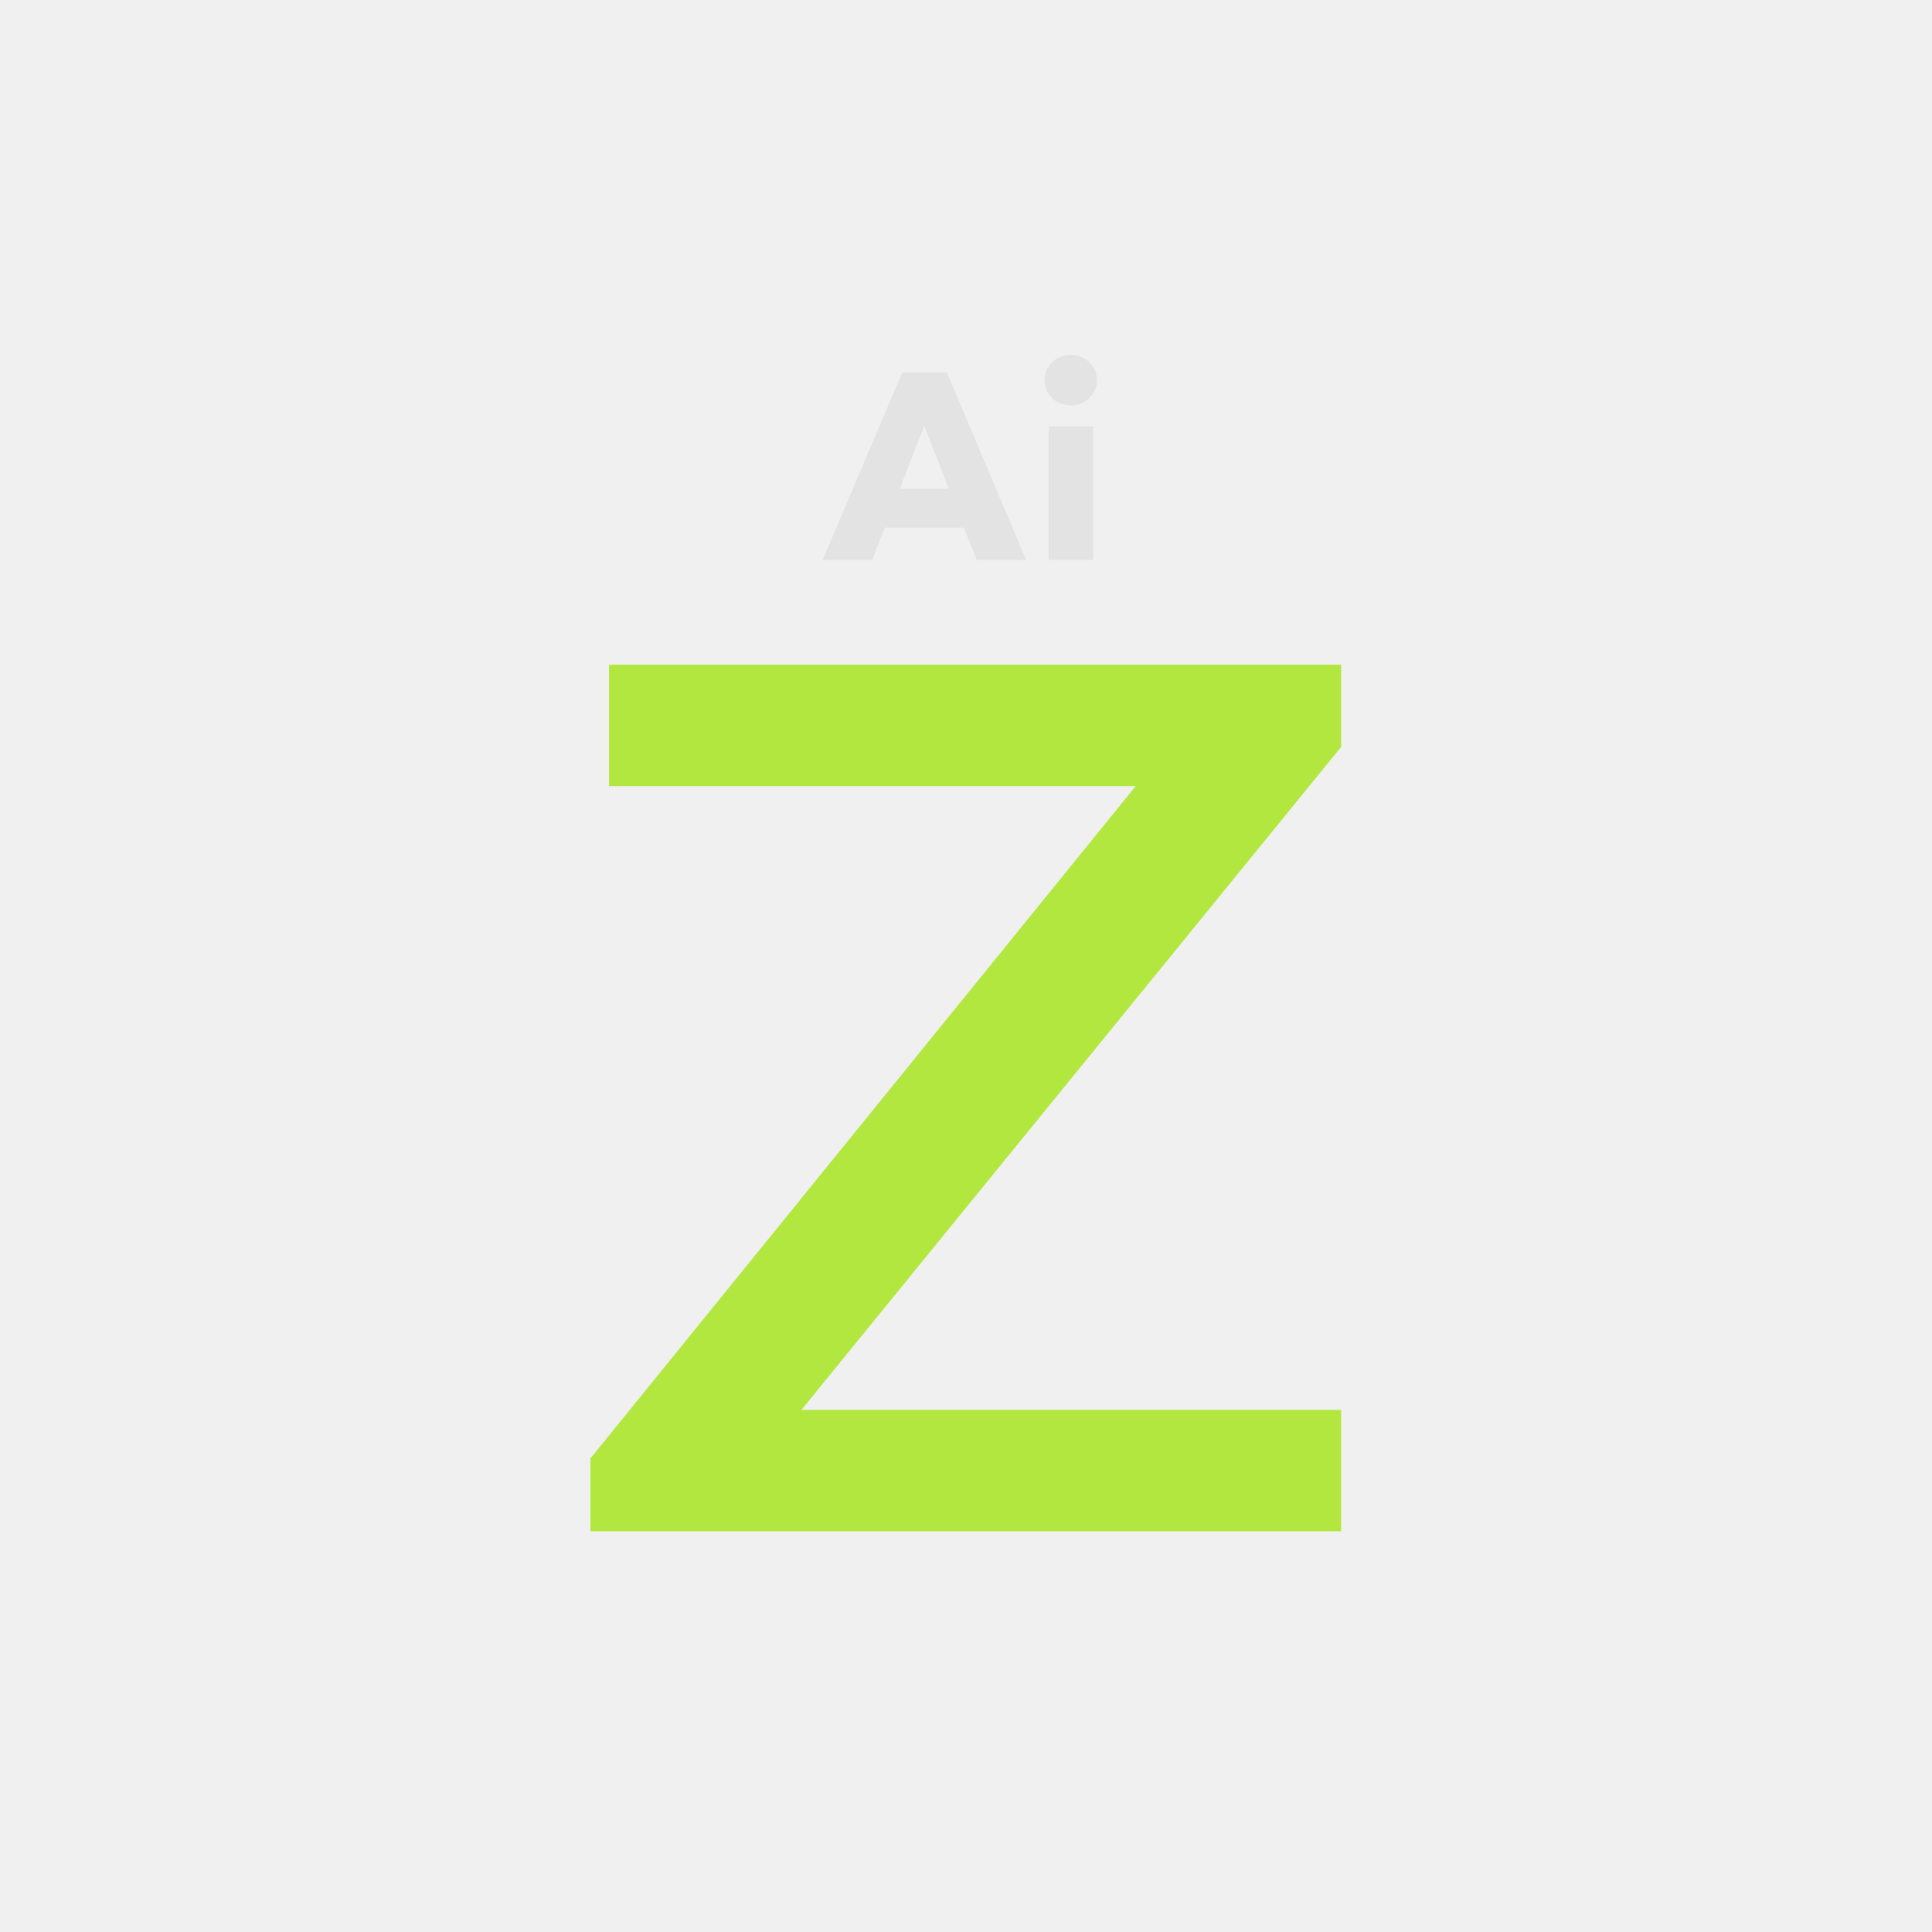
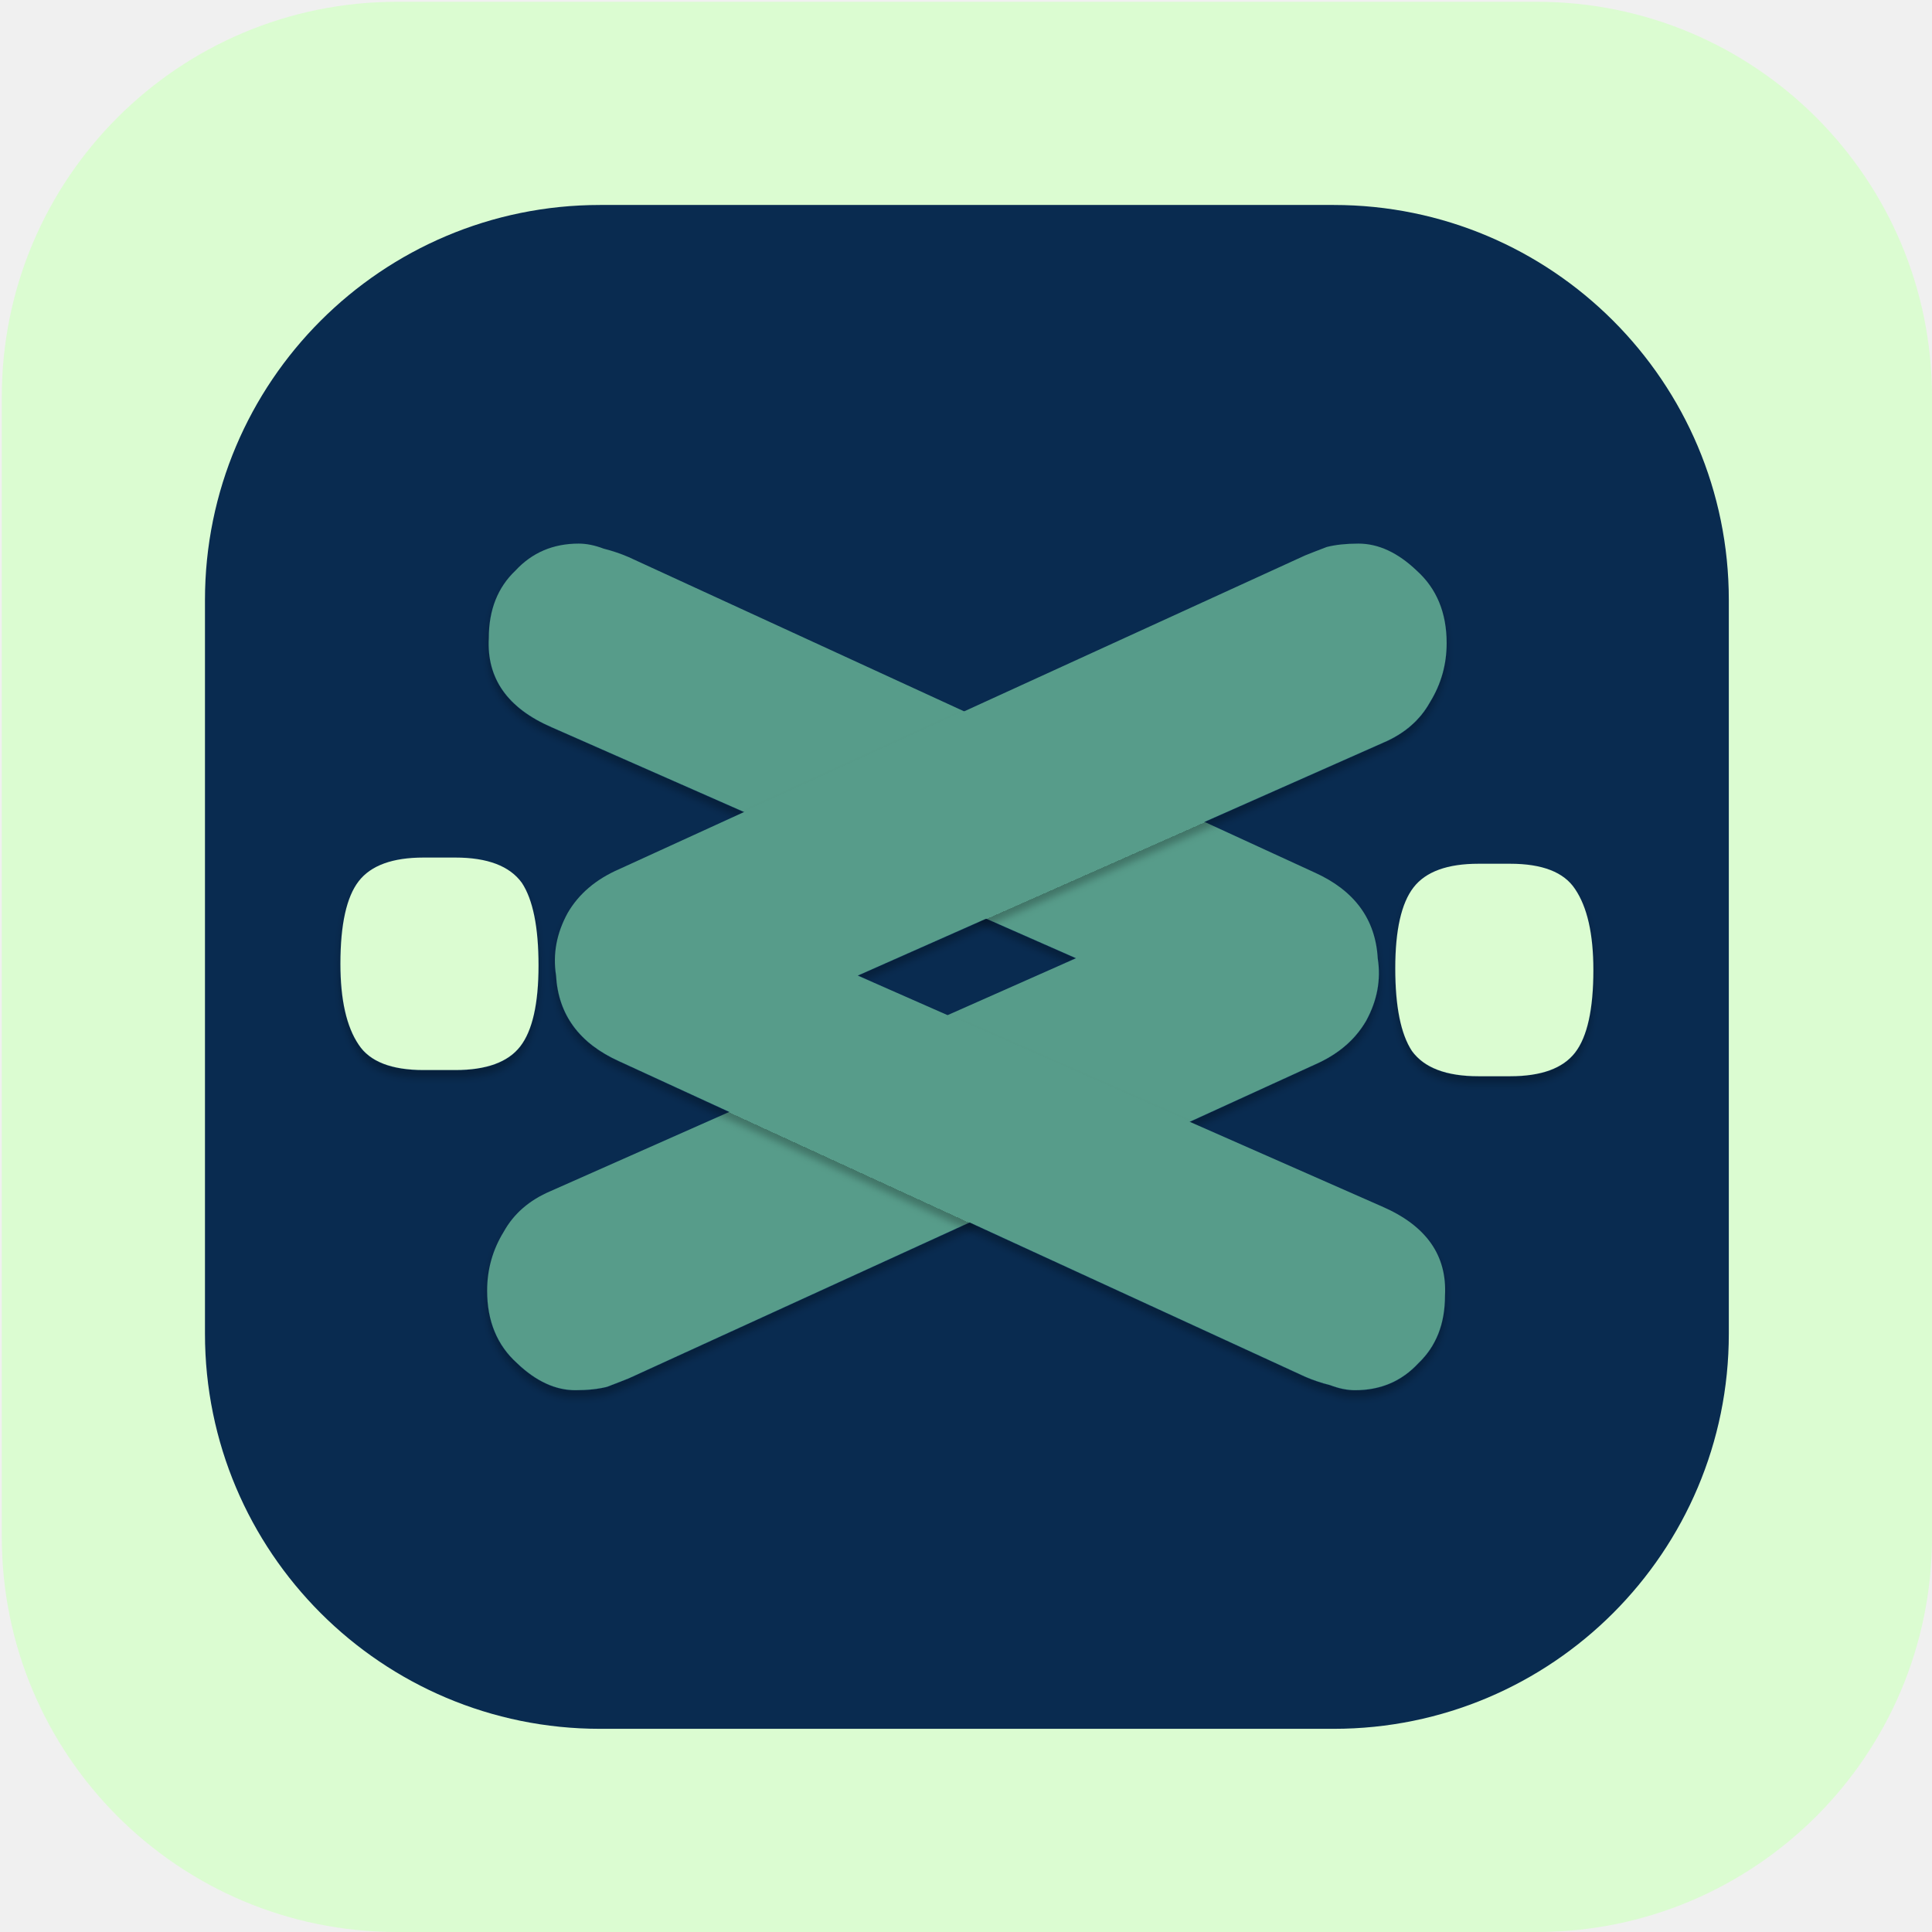
<svg xmlns="http://www.w3.org/2000/svg" width="1080" height="1080" viewBox="0 0 1080 1080" fill="none">
-   <g clip-path="url(#clip0_11_55)">
-     <path d="M545.934 313L538.85 294.982H494.498L487.568 313H459.848L504.354 208.28H529.302L573.654 313H545.934ZM502.968 273.268H530.38L516.674 238.002L502.968 273.268ZM598.555 226.606C590.393 226.606 583.925 220.6 583.925 212.592C583.925 204.43 590.393 198.424 598.555 198.424C606.563 198.424 613.185 204.43 613.185 212.592C613.185 220.6 606.563 226.606 598.555 226.606ZM586.235 238.31H611.183V313H586.235V238.31Z" fill="#E3E3E3" />
-     <path d="M749.712 371.584V417.52L447.996 788.14H749.712V856H330.024V815.284L634.872 439.444H340.464V371.584H749.712Z" fill="#B2E73F" />
+   <path d="M1 221.848C1 99.877 99.877 1 221.848 1H859.152C981.123 1 1080 99.877 1080 221.848V859.152C1080 981.123 981.123 1080 859.152 1080H221.848C99.877 1080 1 981.123 1 859.152V221.848Z" fill="#DBFCD1" />
+   <path d="M114.579 335.427C114.579 213.456 213.456 114.579 335.427 114.579H745.573C867.544 114.579 966.421 213.456 966.421 335.427V745.573C966.421 867.544 867.544 966.421 745.573 966.421H335.427C213.456 966.421 114.579 867.544 114.579 745.573V335.427Z" fill="#092B50" />
+   <g filter="url(#filter0_d_20_34)">
+     <path d="M272.32 721.502C272.32 709.561 275.422 698.563 281.626 688.507C287.209 678.451 295.894 670.91 307.681 665.882L620.349 527.302L629.654 548.042L308.612 406.634C283.797 395.95 272.01 379.295 273.251 356.669C273.251 340.957 278.214 328.388 288.14 318.961C297.445 308.905 309.232 303.877 323.501 303.877C327.843 303.877 332.496 304.82 337.459 306.705C342.422 307.962 347.075 309.533 351.417 311.419L734.808 487.708C757.141 497.763 768.928 513.79 770.169 535.786C772.03 547.727 769.859 559.354 763.655 570.667C757.451 581.351 747.835 589.521 734.808 595.178L351.417 770.524C348.316 771.781 344.283 773.352 339.32 775.237C334.357 776.494 328.464 777.123 321.64 777.123C310.473 777.123 299.616 772.095 289.07 762.039C277.903 751.984 272.32 738.471 272.32 721.502Z" fill="#579C8A" />
+     <path d="M301.035 539.713C301.035 561.081 297.623 576.165 290.799 584.963C283.974 593.762 271.877 598.161 254.507 598.161H236.826C218.835 598.161 206.738 593.448 200.534 584.021C193.71 573.965 190.298 558.881 190.298 538.77C190.298 516.773 193.71 501.375 200.534 492.577C207.359 483.778 219.456 479.379 236.826 479.379H254.507C272.498 479.379 284.905 484.092 291.729 493.519C297.933 502.947 301.035 518.344 301.035 539.713Z" fill="#DBFCD1" />
+   </g>
+   <g filter="url(#filter1_d_20_34)">
+     <path d="M808.68 359.498C808.68 371.439 805.578 382.437 799.374 392.493C793.791 402.549 785.106 410.09 773.319 415.118L460.651 553.698L451.346 532.958L772.388 674.366C797.203 685.05 808.99 701.705 807.749 724.331C807.749 740.043 802.786 752.612 792.86 762.039C783.555 772.095 771.768 777.123 757.499 777.123C753.157 777.123 748.504 776.18 743.541 774.295C738.578 773.038 733.925 771.467 729.583 769.581L346.192 593.292C323.859 583.237 312.072 567.21 310.831 545.214C308.97 533.272 311.141 521.646 317.345 510.333C323.549 499.649 333.165 491.479 346.192 485.822L729.583 310.476C732.684 309.219 736.717 307.648 741.68 305.763C746.643 304.506 752.536 303.877 759.36 303.877C770.527 303.877 781.384 308.905 791.93 318.961C803.097 329.016 808.68 342.529 808.68 359.498Z" fill="#579C8A" />
+     <path d="M779.965 541.287C779.965 519.919 783.377 504.835 790.201 496.037C797.026 487.238 809.123 482.839 826.493 482.839L844.174 482.839C862.165 482.839 874.262 487.552 880.466 496.979C887.29 507.035 890.702 522.119 890.702 542.23C890.702 564.227 887.29 579.625 880.466 588.423C873.642 597.222 861.544 601.621 844.174 601.621L826.493 601.621C808.502 601.621 796.095 596.908 789.271 587.481C783.067 578.053 779.965 562.656 779.965 541.287Z" fill="#DBFCD1" />
  </g>
  <defs>
-     <clipPath id="clip0_11_55">
-       <rect width="1080" height="1080" fill="white" />
-     </clipPath>
+     <filter id="filter0_d_20_34" x="186.298" y="303.877" width="588.515" height="481.246" filterUnits="userSpaceOnUse" color-interpolation-filters="sRGB">
+       <feFlood flood-opacity="0" result="BackgroundImageFix" />
+       <feColorMatrix in="SourceAlpha" type="matrix" values="0 0 0 0 0 0 0 0 0 0 0 0 0 0 0 0 0 0 127 0" result="hardAlpha" />
+       <feOffset dy="4" />
+       <feGaussianBlur stdDeviation="2" />
+       <feComposite in2="hardAlpha" operator="out" />
+       <feColorMatrix type="matrix" values="0 0 0 0 0 0 0 0 0 0 0 0 0 0 0 0 0 0 0.25 0" />
+       <feBlend mode="normal" in2="BackgroundImageFix" result="effect1_dropShadow_20_34" />
+       <feBlend mode="normal" in="SourceGraphic" in2="effect1_dropShadow_20_34" result="shape" />
+     </filter>
+     <filter id="filter1_d_20_34" x="306.187" y="303.877" width="588.515" height="481.246" filterUnits="userSpaceOnUse" color-interpolation-filters="sRGB">
+       <feFlood flood-opacity="0" result="BackgroundImageFix" />
+       <feColorMatrix in="SourceAlpha" type="matrix" values="0 0 0 0 0 0 0 0 0 0 0 0 0 0 0 0 0 0 127 0" result="hardAlpha" />
+       <feOffset dy="4" />
+       <feGaussianBlur stdDeviation="2" />
+       <feComposite in2="hardAlpha" operator="out" />
+       <feColorMatrix type="matrix" values="0 0 0 0 0 0 0 0 0 0 0 0 0 0 0 0 0 0 0.25 0" />
+       <feBlend mode="normal" in2="BackgroundImageFix" result="effect1_dropShadow_20_34" />
+       <feBlend mode="normal" in="SourceGraphic" in2="effect1_dropShadow_20_34" result="shape" />
+     </filter>
  </defs>
</svg>
